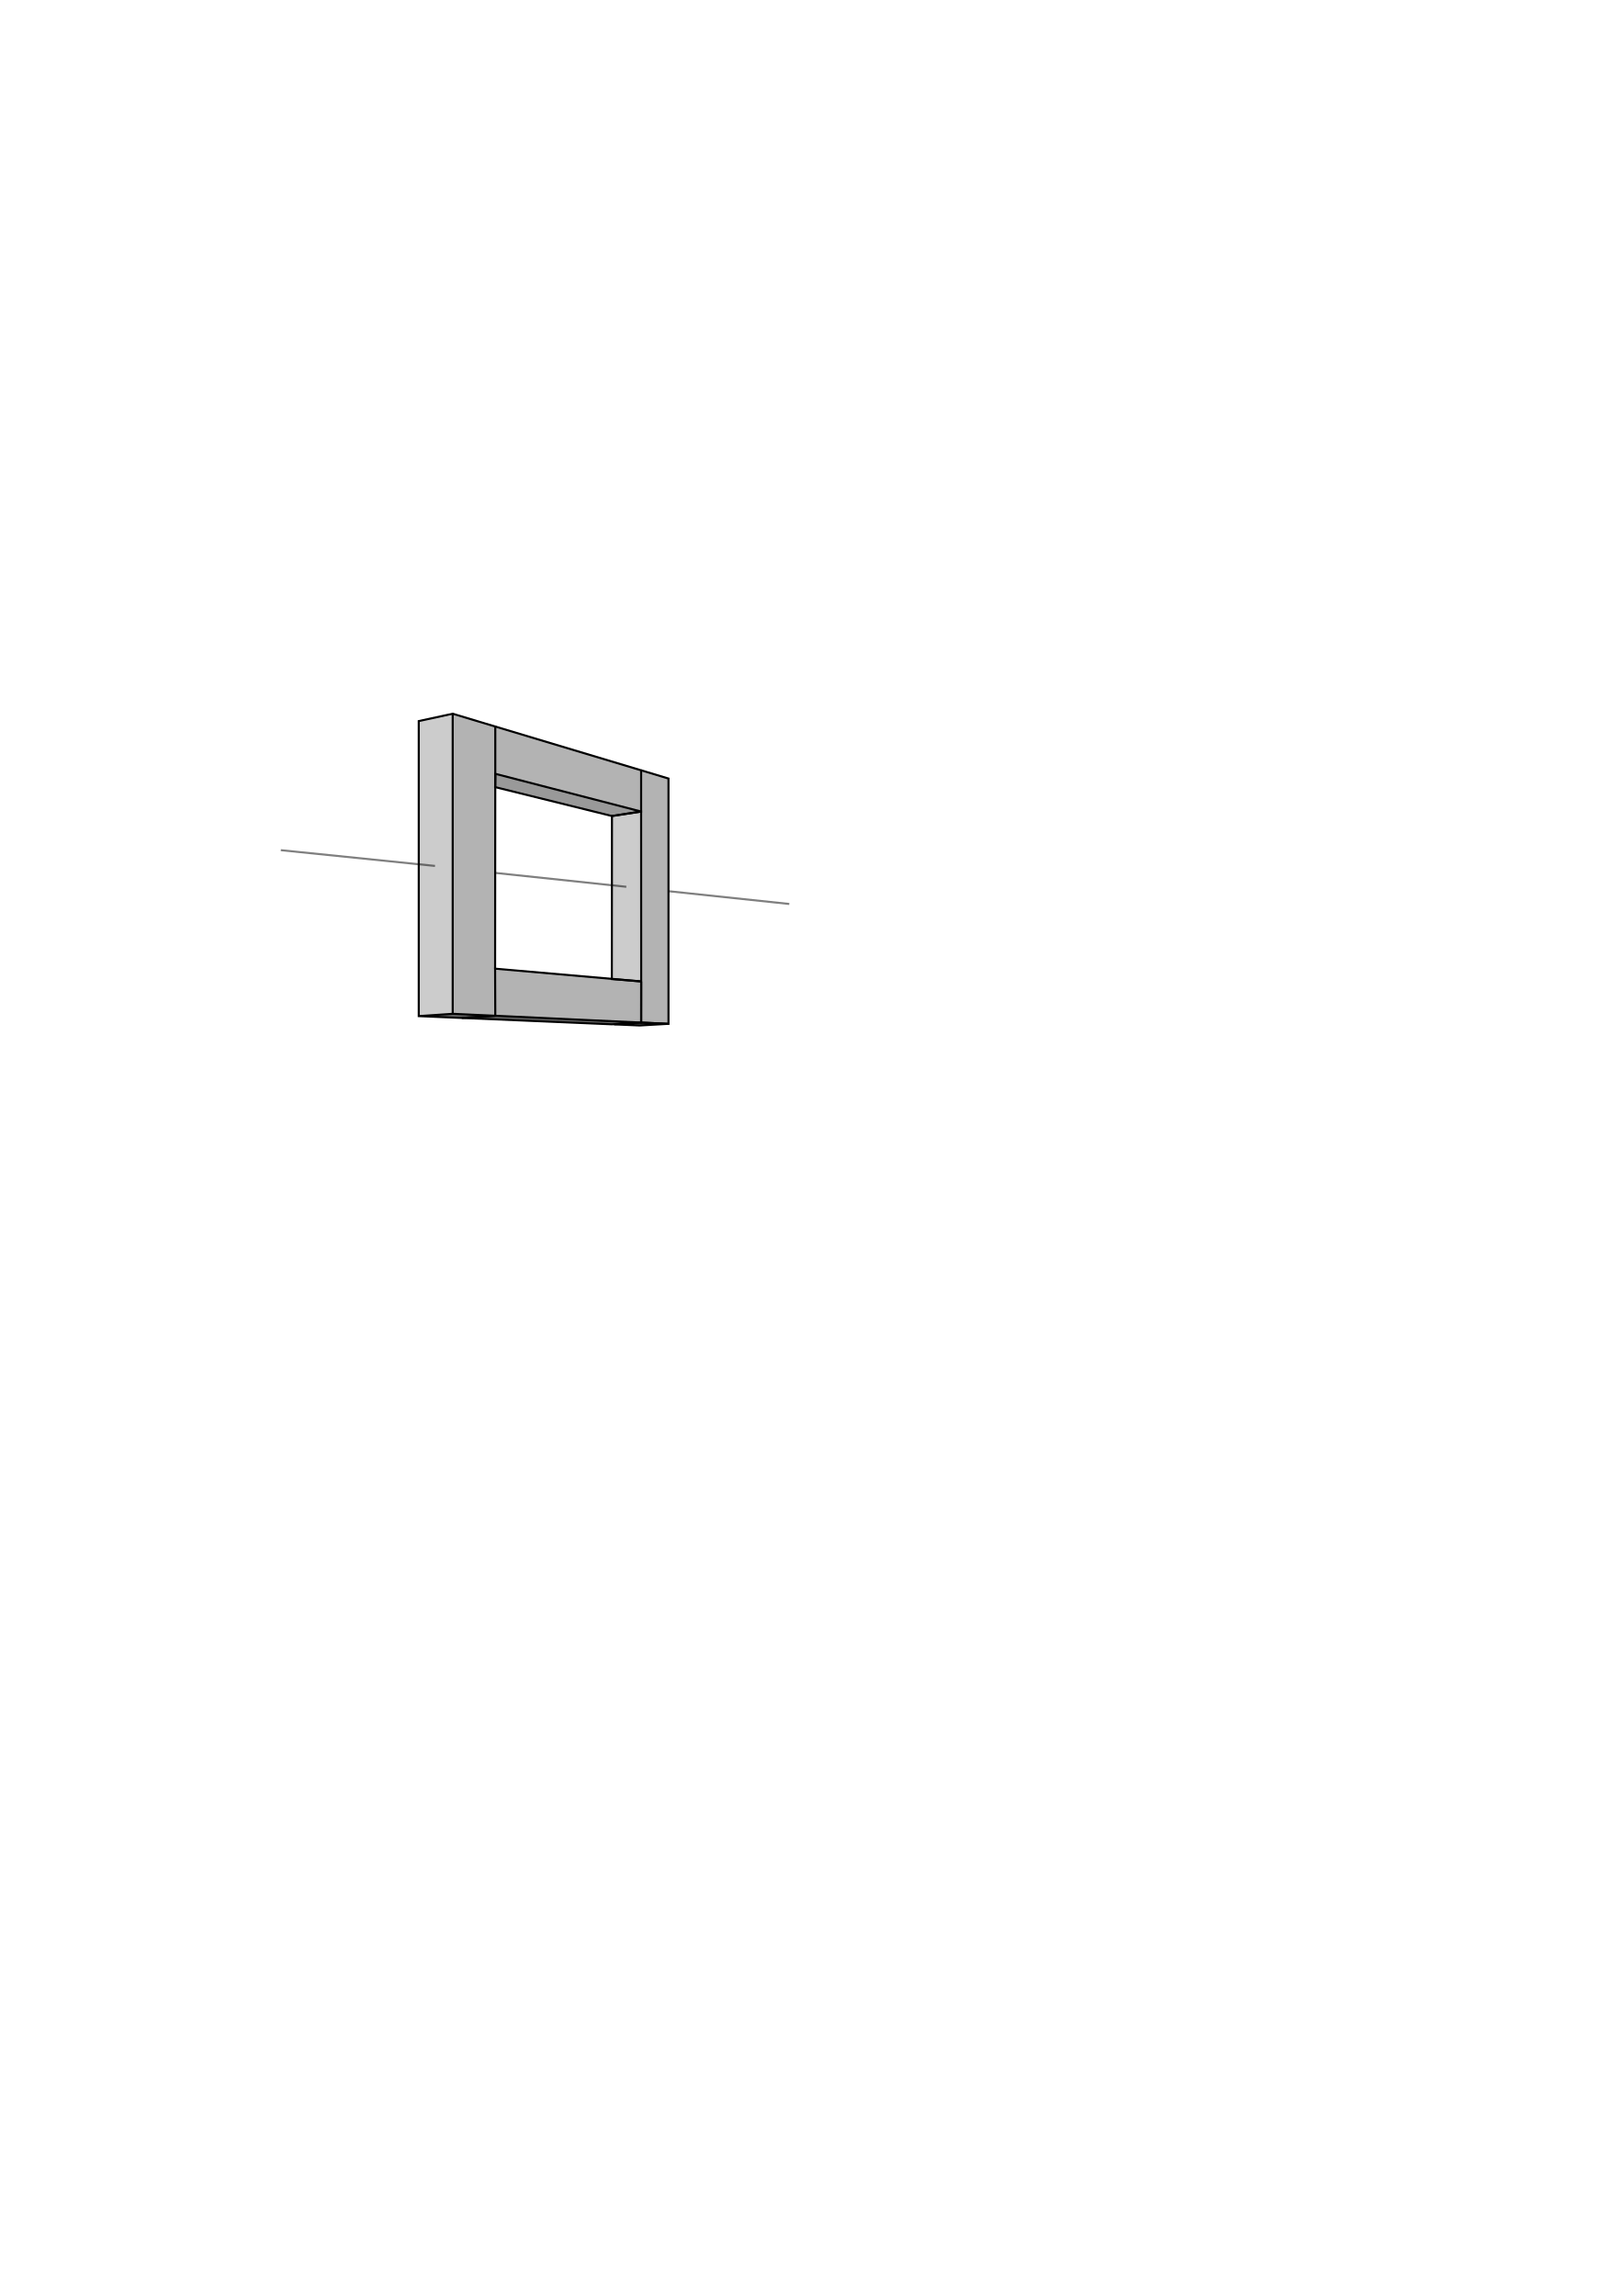
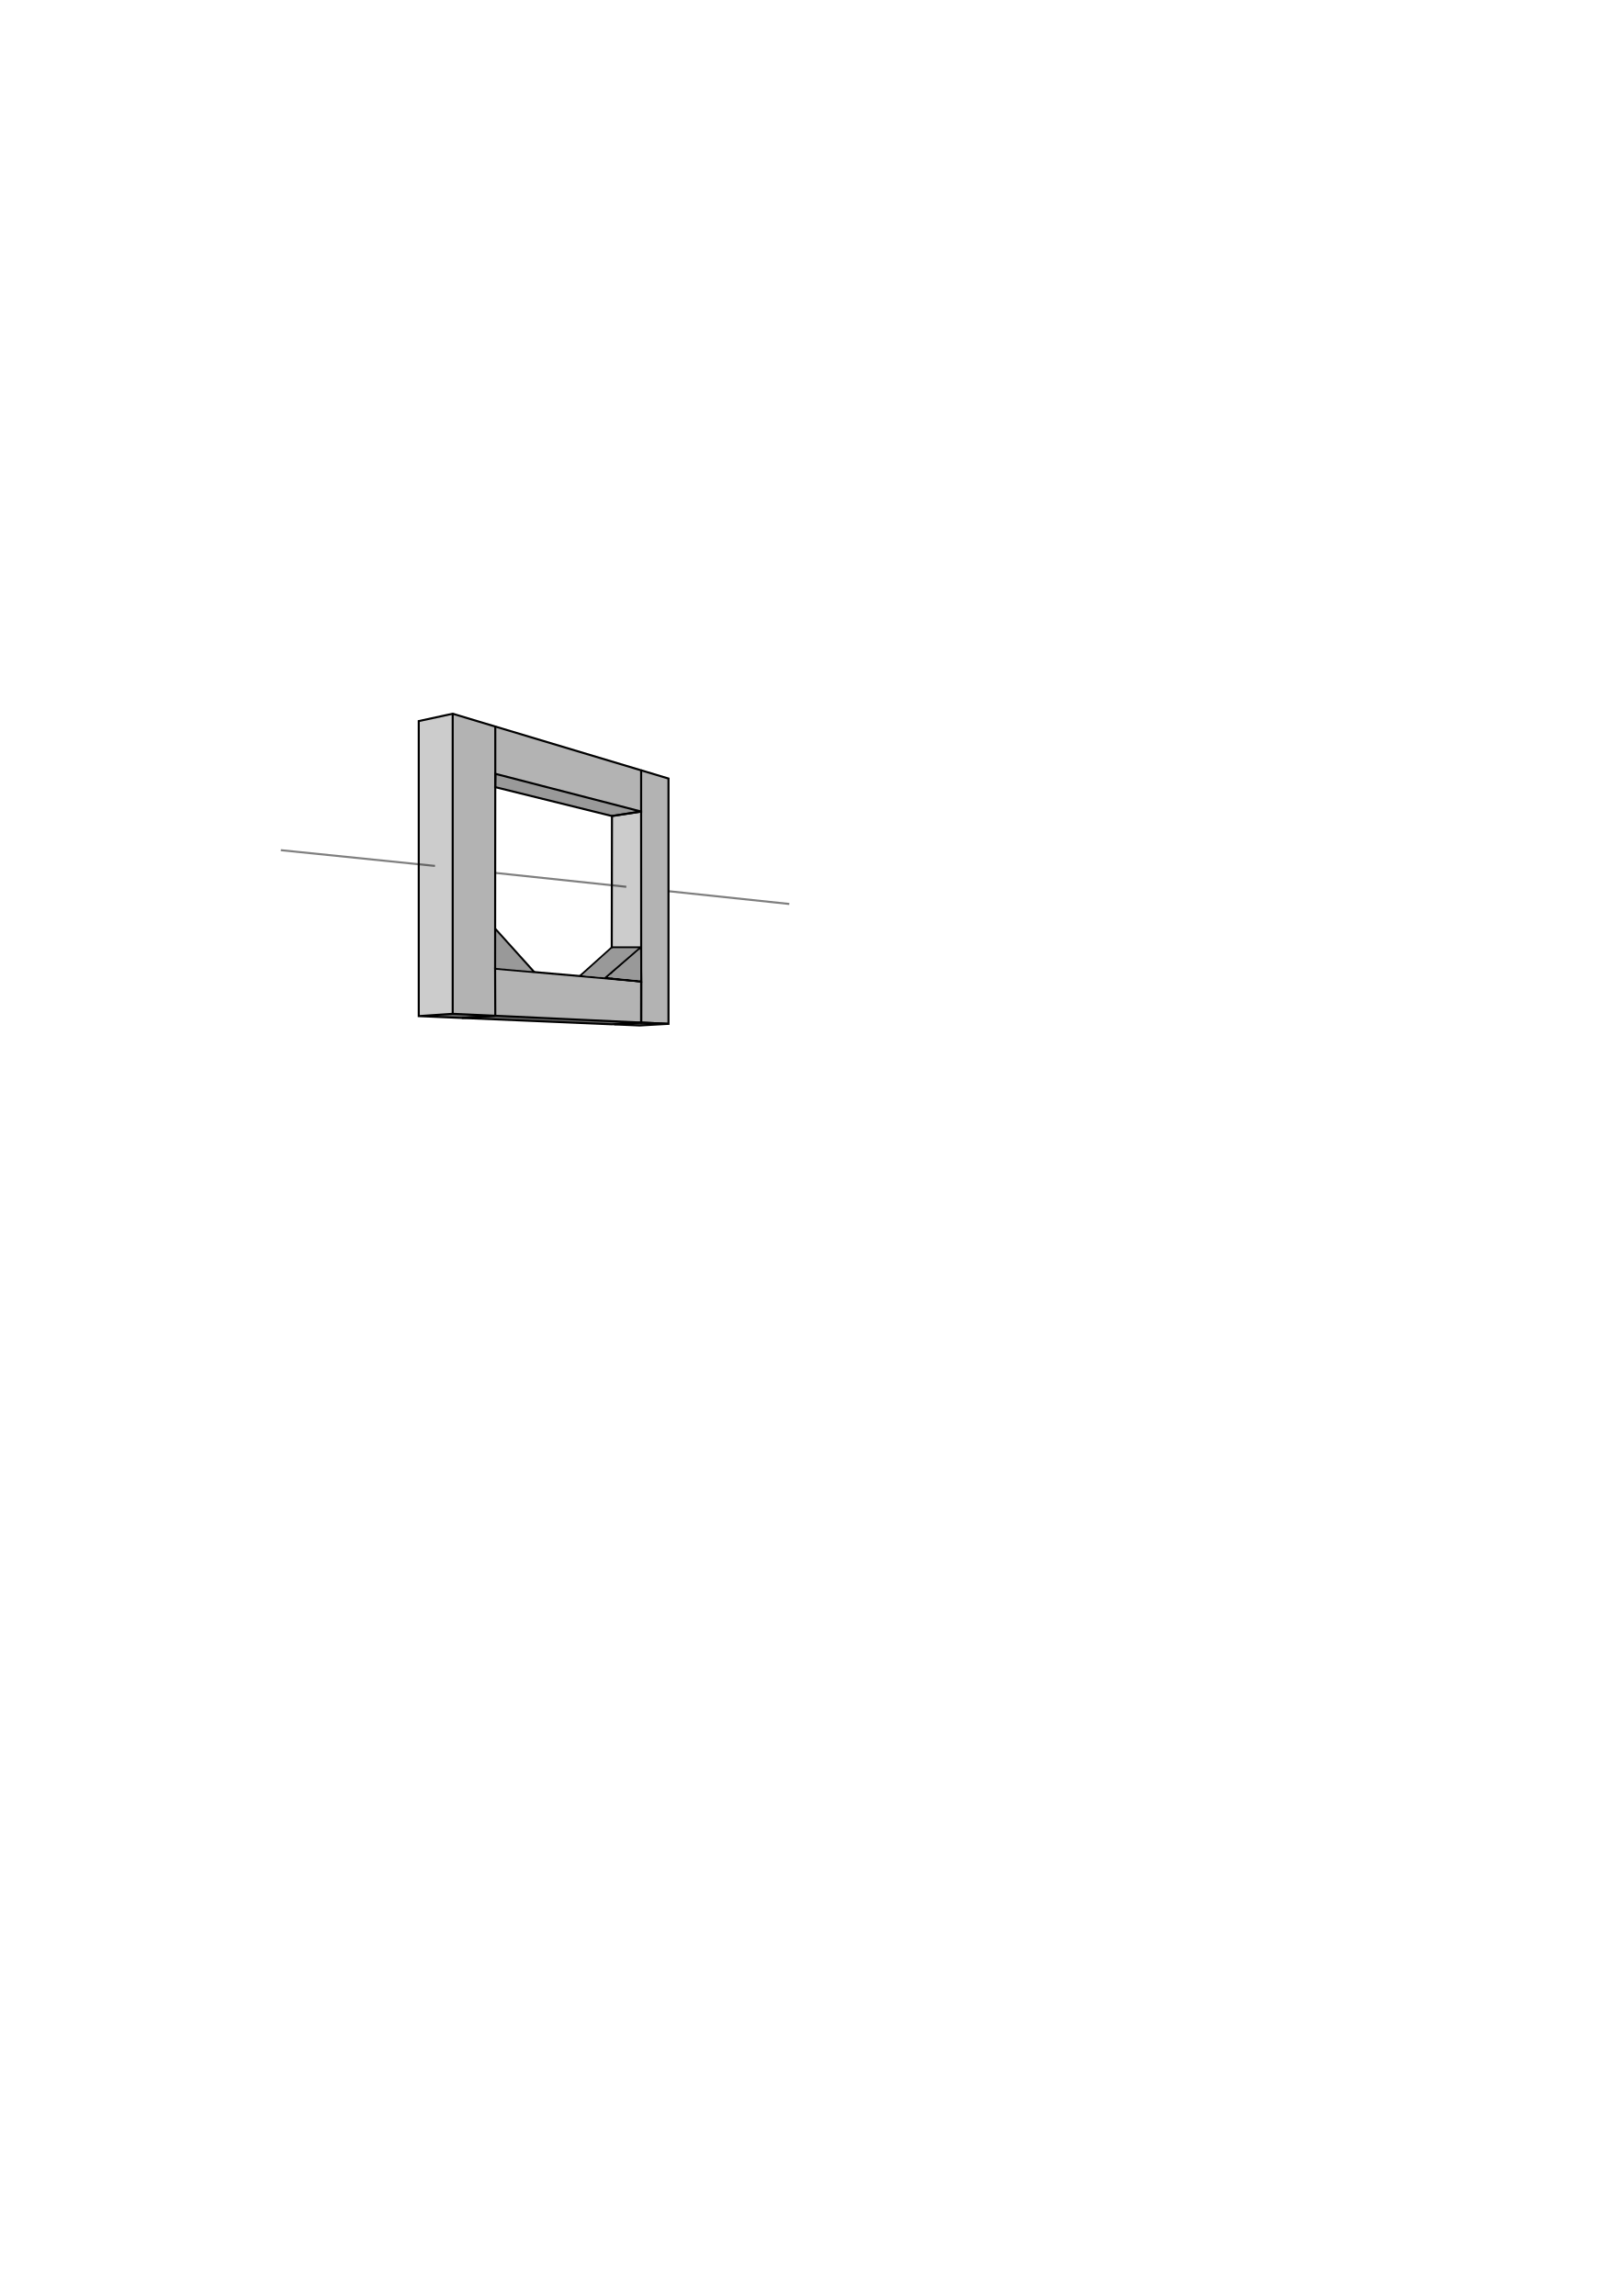
<svg xmlns="http://www.w3.org/2000/svg" width="210mm" height="297mm" viewBox="0 0 210 297" version="1.1" id="svg8" enable-background="new">
  <defs id="defs2" />
  <g id="layer1">
    <g id="g4125" style="opacity:1;fill:#808080;fill-opacity:1;stroke:#0000fa;stroke-width:0;stroke-miterlimit:4;stroke-dasharray:none;stroke-dashoffset:0;stroke-opacity:1">
      <path id="path4127" d="m 79.138,100.295 v 32.202 L 82.734,132.65 V 101.328 Z" points="79.138,132.497 82.734,132.65 82.734,101.328 79.138,100.295 " style="fill:#808080;fill-rule:evenodd;stroke:none;stroke-linejoin:round" />
      <path id="path4137" d="m 82.734,101.328 3.724,-0.62 v 31.73 l -3.724,0.211 z" points="86.458,100.708 86.458,132.438 82.734,132.65 82.734,101.328 " style="fill:#808080;fill-rule:evenodd;stroke:none;stroke-linejoin:round" />
      <path id="path4129" d="m 79.138,100.295 3.782,-0.651 3.538,1.064 -3.724,0.62 z" points="82.92,99.643 86.458,100.708 82.734,101.328 79.138,100.295 " style="fill:#808080;fill-rule:evenodd;stroke:none;stroke-linejoin:round" />
      <path id="path4135" d="m 79.138,132.497 3.782,-0.219 3.538,0.161 -3.724,0.211 z" points="82.92,132.277 86.458,132.438 82.734,132.65 79.138,132.497 " style="fill:#666666;fill-rule:evenodd;stroke:none;stroke-linejoin:round" />
      <path id="path4133" d="m 82.92,99.643 v 32.634 l 3.538,0.161 v -31.73 z" points="82.92,132.277 86.458,132.438 86.458,100.708 82.92,99.643 " style="fill:#b3b3b3;fill-rule:evenodd;stroke:none;stroke-linejoin:round" />
      <path id="path4131" d="m 79.138,100.295 3.782,-0.651 v 32.634 l -3.782,0.219 z" points="82.92,99.643 82.92,132.277 79.138,132.497 79.138,100.295 " style="fill:#cccccc;fill-rule:evenodd;stroke:none;stroke-linejoin:round" />
    </g>
    <g id="g4097" style="opacity:1;fill:#999999;fill-opacity:1;stroke:#0000fa;stroke-width:0;stroke-miterlimit:4;stroke-dasharray:none;stroke-dashoffset:0;stroke-opacity:1">
      <path id="path4099" d="m 54.56,93.23 v 6.246 l 24.587,6.08 v -5.263 z" points="54.56,99.476 79.148,105.556 79.148,100.293 54.56,93.23 " style="fill:#999999;fill-rule:evenodd;stroke:none;stroke-linejoin:round" />
      <path id="path4109" d="m 79.148,100.293 3.771,-0.65 v 5.333 l -3.771,0.579 z" points="82.919,99.643 82.919,104.977 79.148,105.556 79.148,100.293 " style="fill:#999999;fill-rule:evenodd;stroke:none;stroke-linejoin:round" />
      <path id="path4101" d="m 54.56,93.23 4.096,-0.885 24.263,7.299 -3.771,0.65 z" points="58.656,92.344 82.919,99.643 79.148,100.293 54.56,93.23 " style="fill:#999999;fill-rule:evenodd;stroke:none;stroke-linejoin:round" />
      <path id="path4107" d="m 54.56,99.476 4.096,-0.786 24.263,6.287 -3.771,0.579 z" points="58.656,98.69 82.919,104.977 79.148,105.556 54.56,99.476 " style="fill:#999999;fill-rule:evenodd;stroke:none;stroke-linejoin:round" />
      <path id="path4105" d="m 58.656,92.344 v 6.346 l 24.263,6.287 v -5.333 z" points="58.656,98.69 82.919,104.977 82.919,99.643 58.656,92.344 " style="fill:#b3b3b3;fill-rule:evenodd;stroke:none;stroke-linejoin:round" />
      <path id="path4103" d="m 54.56,93.23 4.096,-0.885 v 6.346 l -4.096,0.786 z" points="58.656,92.344 58.656,98.69 54.56,99.476 54.56,93.23 " style="fill:#999999;fill-rule:evenodd;stroke:none;stroke-linejoin:round" />
    </g>
    <g id="g4111" style="opacity:1;fill:#999999;fill-opacity:1;stroke:#0000fa;stroke-width:0;stroke-miterlimit:4;stroke-dasharray:none;stroke-dashoffset:0;stroke-opacity:1">
      <path d="m 54.158,125.186 v 6.253 l 24.98,1.061 v -5.255 z" style="fill:#999999;fill-rule:evenodd;stroke:none;stroke-linejoin:round" id="path6682" />
      <path d="m 79.138,127.245 3.793,-0.291 v 5.326 l -3.793,0.22 z" style="fill:#999999;fill-rule:evenodd;stroke:none;stroke-linejoin:round" id="path6684" />
      <path d="m 54.158,125.186 4.124,-0.38 24.65,2.148 -3.793,0.291 z" style="fill:#999999;fill-rule:evenodd;stroke:none;stroke-linejoin:round" id="path6686" />
      <path d="m 54.158,131.438 4.124,-0.28 24.65,1.121 -3.793,0.22 z" style="fill:#666666;fill-rule:evenodd;stroke:none;stroke-linejoin:round" id="path6688" />
      <path d="m 58.281,124.806 v 6.353 l 24.65,1.121 v -5.326 z" style="fill:#b3b3b3;fill-rule:evenodd;stroke:none;stroke-linejoin:round" id="path6690" />
      <path d="m 54.158,125.186 4.124,-0.38 v 6.353 l -4.124,0.28 z" style="fill:#999999;fill-rule:evenodd;stroke:none;stroke-linejoin:round" id="path6692" />
    </g>
    <g id="g4083" style="opacity:1;fill:#b3b3b3;fill-opacity:1;stroke:#0000fa;stroke-width:0;stroke-miterlimit:4;stroke-dasharray:none;stroke-dashoffset:0;stroke-opacity:1">
      <path d="m 54.158,93.275 v 38.165 l 5.576,0.237 V 94.871 Z" style="fill:#b3b3b3;fill-rule:evenodd;stroke:none;stroke-width:0;stroke-linejoin:round;stroke-miterlimit:4;stroke-dasharray:none;stroke-dashoffset:0" id="path6668" />
      <path d="m 59.734,94.871 4.324,-0.889 v 37.412 l -4.324,0.283 z" style="fill:#b3b3b3;fill-rule:evenodd;stroke:none;stroke-width:0;stroke-linejoin:round;stroke-miterlimit:4;stroke-dasharray:none;stroke-dashoffset:0" id="path6670" />
      <path d="m 54.158,93.275 4.391,-0.95 5.509,1.657 -4.324,0.889 z" style="fill:#b3b3b3;fill-rule:evenodd;stroke:none;stroke-width:0;stroke-linejoin:round;stroke-miterlimit:4;stroke-dasharray:none;stroke-dashoffset:0" id="path6672" />
      <path d="m 54.158,131.44 4.391,-0.298 5.219,0.276 -4.035,0.258 z" style="fill:#666666;fill-rule:evenodd;stroke:none;stroke-width:0;stroke-linejoin:round;stroke-miterlimit:4;stroke-dasharray:none;stroke-dashoffset:0" id="path6674" />
      <path d="m 58.549,92.325 v 38.817 l 5.509,0.252 V 93.982 Z" style="fill:#b3b3b3;fill-rule:evenodd;stroke:none;stroke-width:0;stroke-linejoin:round;stroke-miterlimit:4;stroke-dasharray:none;stroke-dashoffset:0" id="path6676" />
      <path d="m 54.158,93.275 4.391,-0.95 v 38.817 l -4.391,0.298 z" style="fill:#cccccc;fill-rule:evenodd;stroke:none;stroke-width:0;stroke-linejoin:round;stroke-miterlimit:4;stroke-dasharray:none;stroke-dashoffset:0" id="path6678" />
      <path id="path127" d="m 36.319,109.975 19.941,2.037" style="opacity:0.5;fill:none;stroke:#000000;stroke-width:0.265px;stroke-linecap:butt;stroke-linejoin:miter;stroke-opacity:1" />
      <path id="path129" d="m 64.023,112.911 16.981,1.8" style="opacity:0.5;fill:none;stroke:#000000;stroke-width:0.265px;stroke-linecap:butt;stroke-linejoin:miter;stroke-opacity:1" />
      <path id="path131" d="m 86.464,115.281 15.619,1.652" style="opacity:0.5;fill:none;stroke:#000000;stroke-width:0.265px;stroke-linecap:butt;stroke-linejoin:miter;stroke-opacity:1" />
    </g>
    <g id="g5082" style="opacity:1;fill:#6666ff;fill-opacity:1;stroke:#0000fa;stroke-width:0;stroke-miterlimit:4;stroke-dasharray:none;stroke-dashoffset:0;stroke-opacity:1">
      <path id="path5084" d="m 54.083,101.986 v 0 l 27.04,6.233 v 0 z" points="54.083,101.986 81.122,108.219 81.122,108.219 54.083,101.986 " style="fill:#353564;fill-rule:evenodd;stroke:none;stroke-linejoin:round" />
      <path id="path5094" d="m 81.122,108.219 h 2e-6 v 0 z" points="81.122,108.219 81.122,108.219 81.122,108.219 " style="fill:#e9e9ff;fill-rule:evenodd;stroke:none;stroke-linejoin:round" />
      <path id="path5092" d="m 54.083,101.986 h 2e-6 l 27.04,6.233 h -2e-6 z" points="54.083,101.986 81.122,108.219 81.122,108.219 54.083,101.986 " style="fill:#afafde;fill-rule:evenodd;stroke:none;stroke-linejoin:round" />
      <path id="path5086" d="m 54.083,101.986 h 2e-6 l 27.04,6.233 h -2e-6 z" points="54.083,101.986 81.122,108.219 81.122,108.219 54.083,101.986 " style="fill:#4d4d9f;fill-rule:evenodd;stroke:none;stroke-linejoin:round" />
      <path id="path5090" d="m 54.083,101.986 v 0 l 27.04,6.233 v 0 z" points="54.083,101.986 81.122,108.219 81.122,108.219 54.083,101.986 " style="fill:#d7d7ff;fill-rule:evenodd;stroke:none;stroke-linejoin:round" />
      <path id="path5088" d="m 54.083,101.986 h 2e-6 v 0 z" points="54.083,101.986 54.083,101.986 54.083,101.986 " style="fill:#8686bf;fill-rule:evenodd;stroke:none;stroke-linejoin:round" />
    </g>
  </g>
  <path id="path70" d="m 82.931,126.954 -18.896,-1.652 0.023,6.091 18.862,0.884 0.011,-5.323 -0.011,5.323 -3.782,0.222 -19.404,-0.823 4.324,-0.283" style="fill:none;stroke:#000000;stroke-width:0.265px;stroke-linecap:butt;stroke-linejoin:miter;stroke-opacity:1" />
  <path id="path72" d="m 64.035,125.302 0.022,-25.213 7.94e-4,-6.107 -5.509,-1.657 -4.391,0.95 v 38.164 l 5.576,0.238 4.324,-0.283 -5.509,-0.252 -4.391,0.298 4.391,-0.298 V 92.325" style="fill:none;stroke:#000000;stroke-width:0.265px;stroke-linecap:butt;stroke-linejoin:miter;stroke-opacity:1" />
  <path id="path74" d="m 64.058,93.982 18.862,5.662 -0.001,5.333 -18.843,-4.877 18.843,4.877 -3.771,0.579 -15.106,-3.738 0.028,-1.721 0.011,0.005" style="fill:none;stroke:#000000;stroke-width:0.265px;stroke-linecap:butt;stroke-linejoin:miter;stroke-opacity:1" />
-   <path id="path76" d="m 82.919,99.643 3.539,1.064 v 31.73 l -3.527,-0.159 -0.012,-27.303 -3.771,0.579 -0.018,21.094 3.802,0.305" style="fill:none;stroke:#000000;stroke-width:0.265px;stroke-linecap:butt;stroke-linejoin:miter;stroke-opacity:1" />
+   <path id="path76" d="m 82.919,99.643 3.539,1.064 v 31.73 l -3.527,-0.159 -0.012,-27.303 -3.771,0.579 -0.034,21.029 3.818,0.37" style="fill:none;stroke:#000000;stroke-width:0.265px;stroke-linecap:butt;stroke-linejoin:miter;stroke-opacity:1" />
  <path id="path78" d="m 86.458,132.438 -3.724,0.211 -3.305,-0.141 3.491,-0.232 z" style="fill:none;stroke:#000000;stroke-width:0.265px;stroke-linecap:butt;stroke-linejoin:miter;stroke-opacity:1" />
+   <path style="fill:none;stroke:#000000;stroke-width:0.265px;stroke-linecap:butt;stroke-linejoin:miter;stroke-opacity:1" d="m 82.871,122.551 h -3.725 l -4.126,3.697" id="path986" />
+   <path style="fill:none;stroke:#000000;stroke-width:0.268px;stroke-linecap:butt;stroke-linejoin:miter;stroke-opacity:1" d="m 64.028,120.127 5.084,5.642" id="path988" />
+   <path style="fill:none;stroke:#000000;stroke-width:0.265px;stroke-linecap:butt;stroke-linejoin:miter;stroke-opacity:1" d="m 78.322,126.494 4.609,0.46 -0.06,-4.403" id="path990" />
+   <path style="opacity:1;fill:#999999;fill-opacity:1;stroke:#000000;stroke-width:0.032;stroke-linejoin:round;stroke-miterlimit:4;stroke-dasharray:none;stroke-dashoffset:0;stroke-opacity:1" d="m 66.393,125.431 c -1.22,-0.11 -2.225,-0.206 -2.233,-0.214 -0.008,-0.008 -0.011,-1.09 -0.006,-2.405 l 0.008,-2.39 2.319,2.581 c 1.276,1.42 2.324,2.593 2.33,2.608 0.015,0.038 0.016,0.038 -2.418,-0.18 z" id="path1022" />
+   <path style="opacity:1;fill:#999999;fill-opacity:1;stroke:#000000;stroke-width:0.012;stroke-linejoin:round;stroke-miterlimit:4;stroke-dasharray:none;stroke-dashoffset:0;stroke-opacity:1" d="m 76.798,126.309 c -0.836,-0.074 -1.522,-0.138 -1.525,-0.141 -0.004,-0.004 3.609,-3.28 3.822,-3.465 l 0.044,-0.039 -2e-4,1.529 -1.98e-4,1.529 -0.392,0.342 c -0.216,0.188 -0.398,0.351 -0.405,0.362 -0.007,0.011 -0.015,0.02 -0.019,0.019 -0.003,-8.4e-4 -0.69,-0.062 -1.525,-0.137 z" id="path1024" />
+   <path style="opacity:1;fill:#999999;fill-opacity:1;stroke:#000000;stroke-width:0.012;stroke-linejoin:round;stroke-miterlimit:4;stroke-dasharray:0, 0.128;stroke-dashoffset:0;stroke-opacity:1" d="m 79.094,124.224 c 0.003,-0.844 0.006,-1.536 0.007,-1.537 0.001,-0.002 0.767,-0.002 1.702,0 l 1.699,0.003 -1.693,1.526 c -0.931,0.839 -1.699,1.53 -1.707,1.534 -0.01,0.006 -0.012,-0.355 -0.008,-1.526 z" id="path1026" />
+   <path style="opacity:1;fill:#999999;fill-opacity:1;stroke:#000000;stroke-width:0;stroke-linejoin:round;stroke-miterlimit:4;stroke-dasharray:0, 0.005;stroke-dashoffset:0;stroke-opacity:1" d="m 81.023,126.625 c -0.964,-0.098 -1.754,-0.18 -1.755,-0.182 -0.002,-0.002 -5.3e-4,-0.138 0.002,-0.303 l 0.005,-0.299 1.729,-1.513 c 0.951,-0.832 1.73,-1.512 1.731,-1.51 0.001,10e-4 0.012,0.726 0.024,1.609 0.012,0.884 0.025,1.78 0.029,1.992 0.004,0.216 0.003,0.385 -0.002,0.384 -0.005,-8e-4 -0.798,-0.081 -1.762,-0.179 z" id="path1028" />
+   <path style="opacity:1;fill:#999999;stroke:#000000;stroke-width:0.265px;stroke-linecap:butt;stroke-linejoin:miter;stroke-opacity:1" d="m 82.871,122.551 -4.624,3.996" id="path984" />
+   <path style="opacity:1;fill:#999999;fill-opacity:1;stroke:#000000;stroke-width:0.006;stroke-linejoin:round;stroke-miterlimit:4;stroke-dasharray:0, 0.066;stroke-dashoffset:0;stroke-opacity:1" d="m 80.672,126.597 -2.064,-0.204 2.064,-1.793 2.064,-1.793 0.04,1.014 c 0.023,0.557 0.023,1.456 0,1.996 l -0.04,0.981 z" id="path1030" />
</svg>
